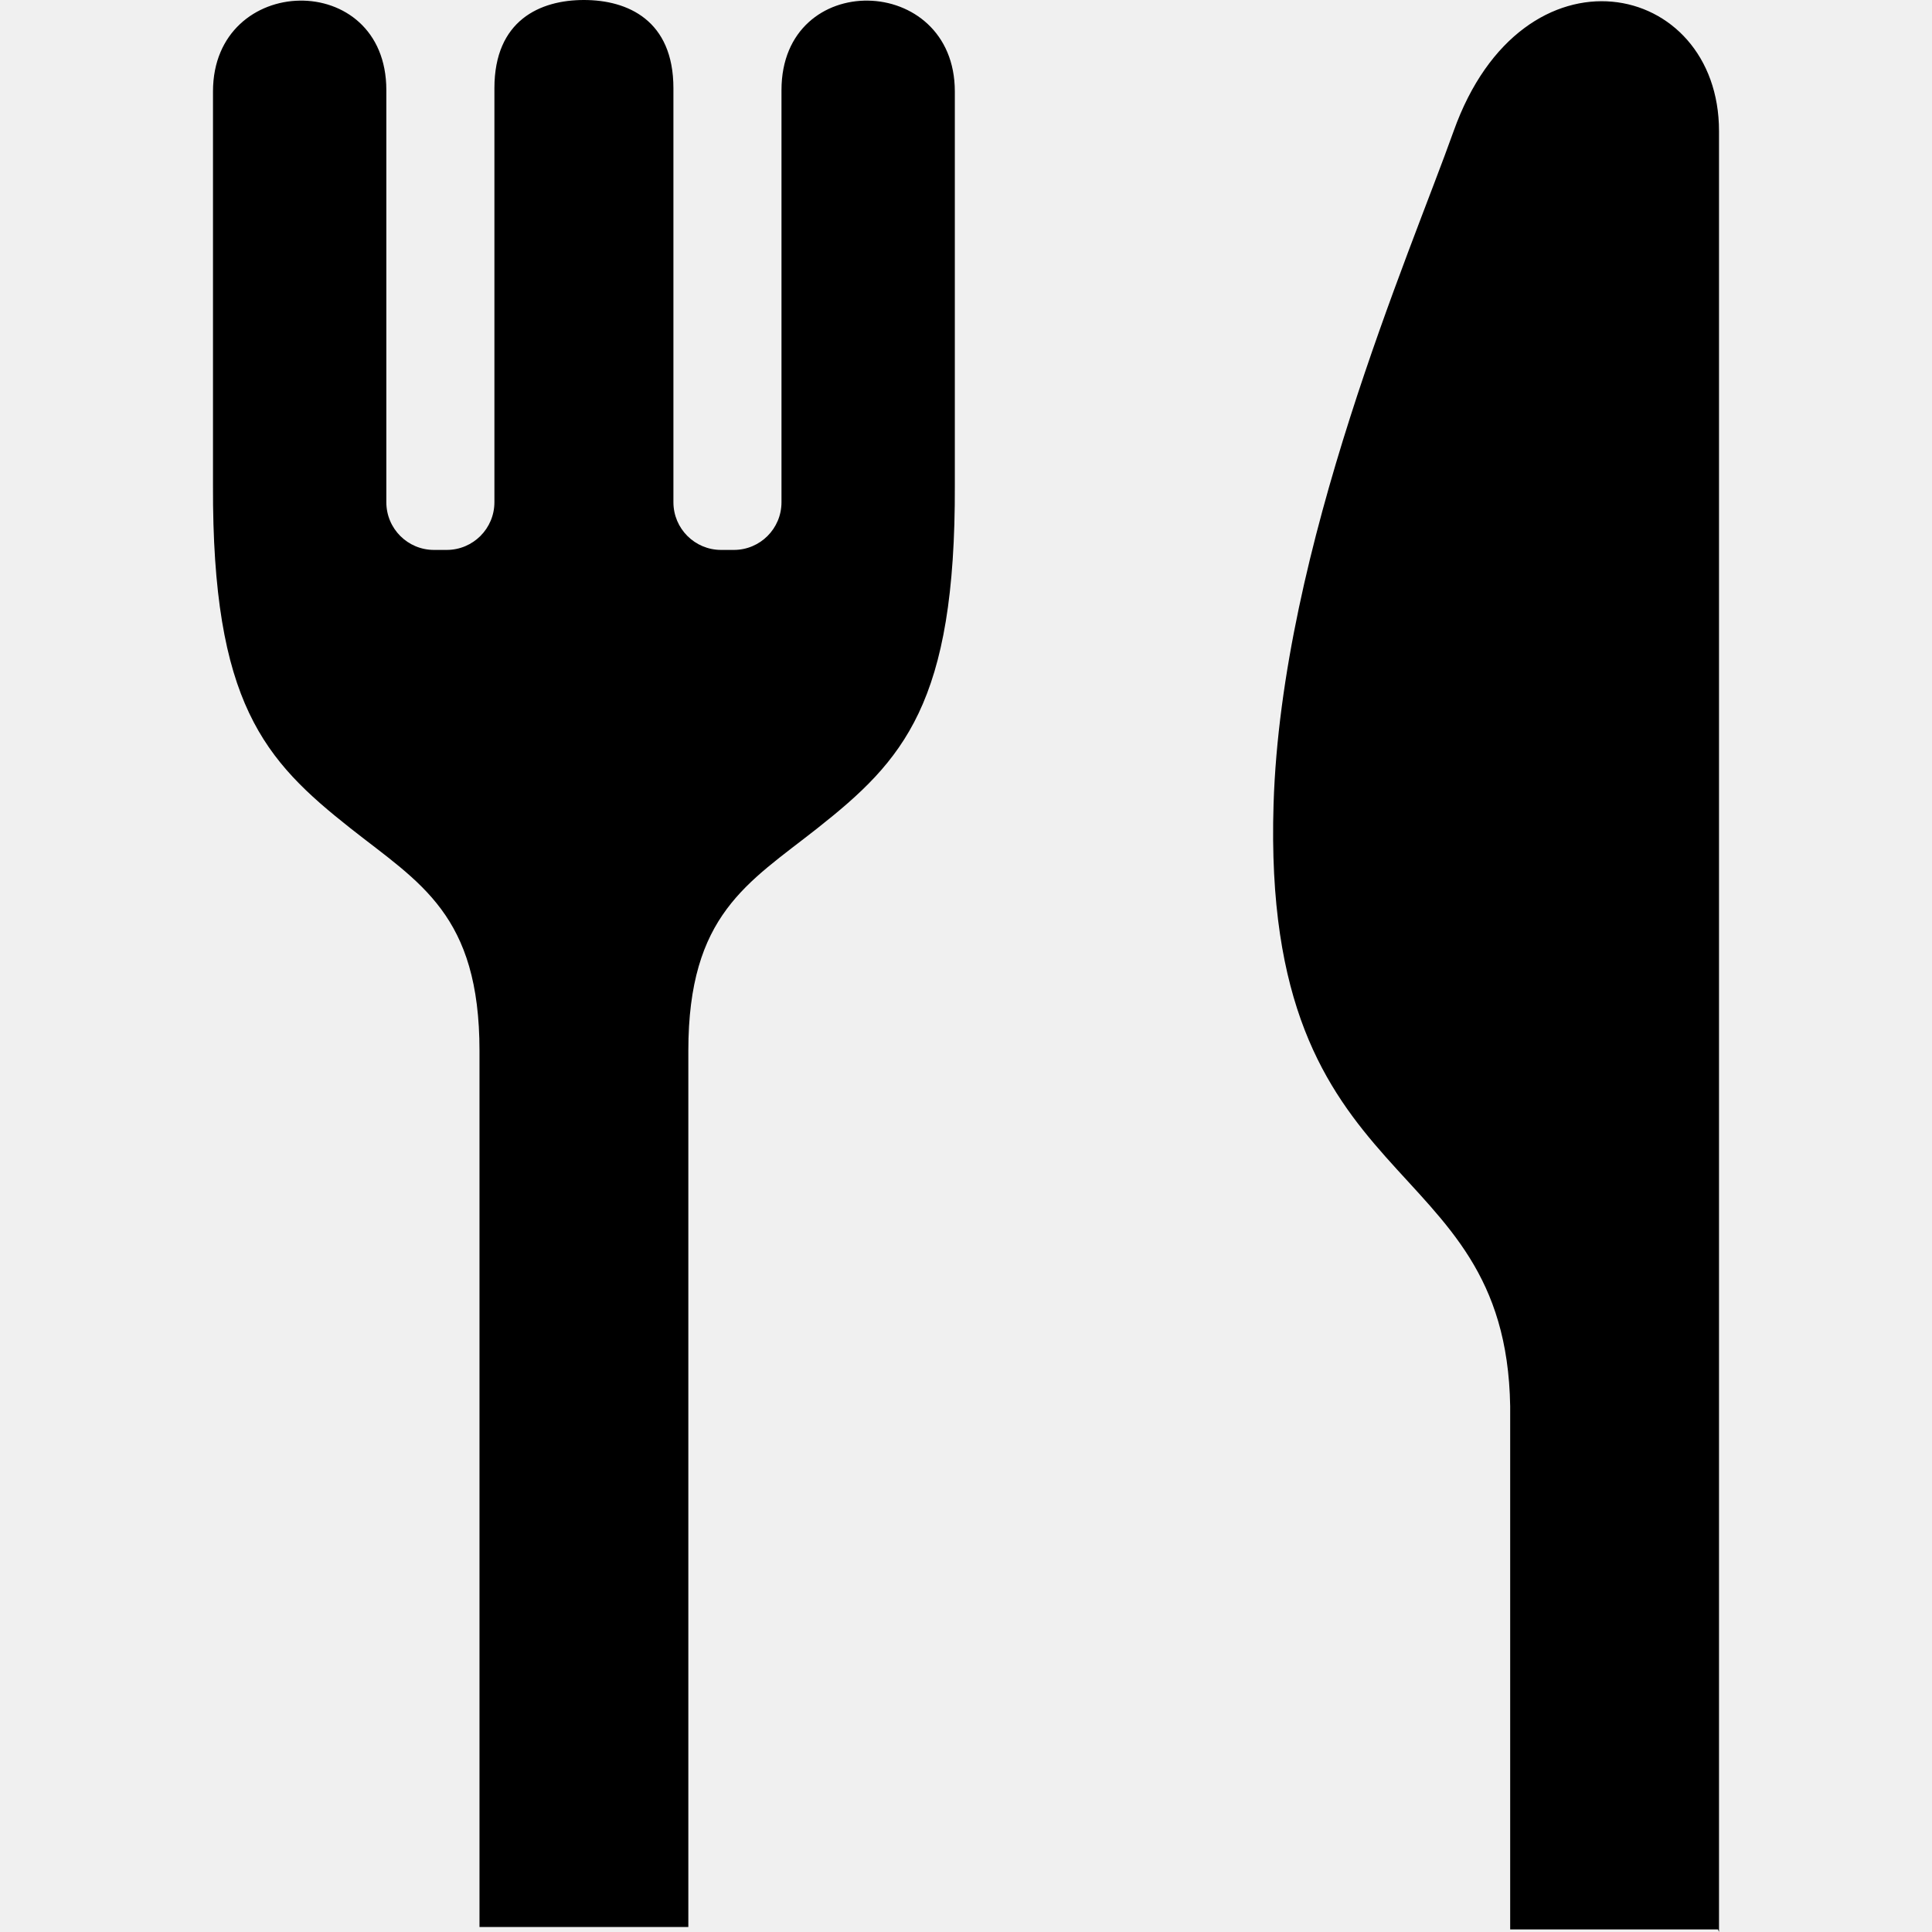
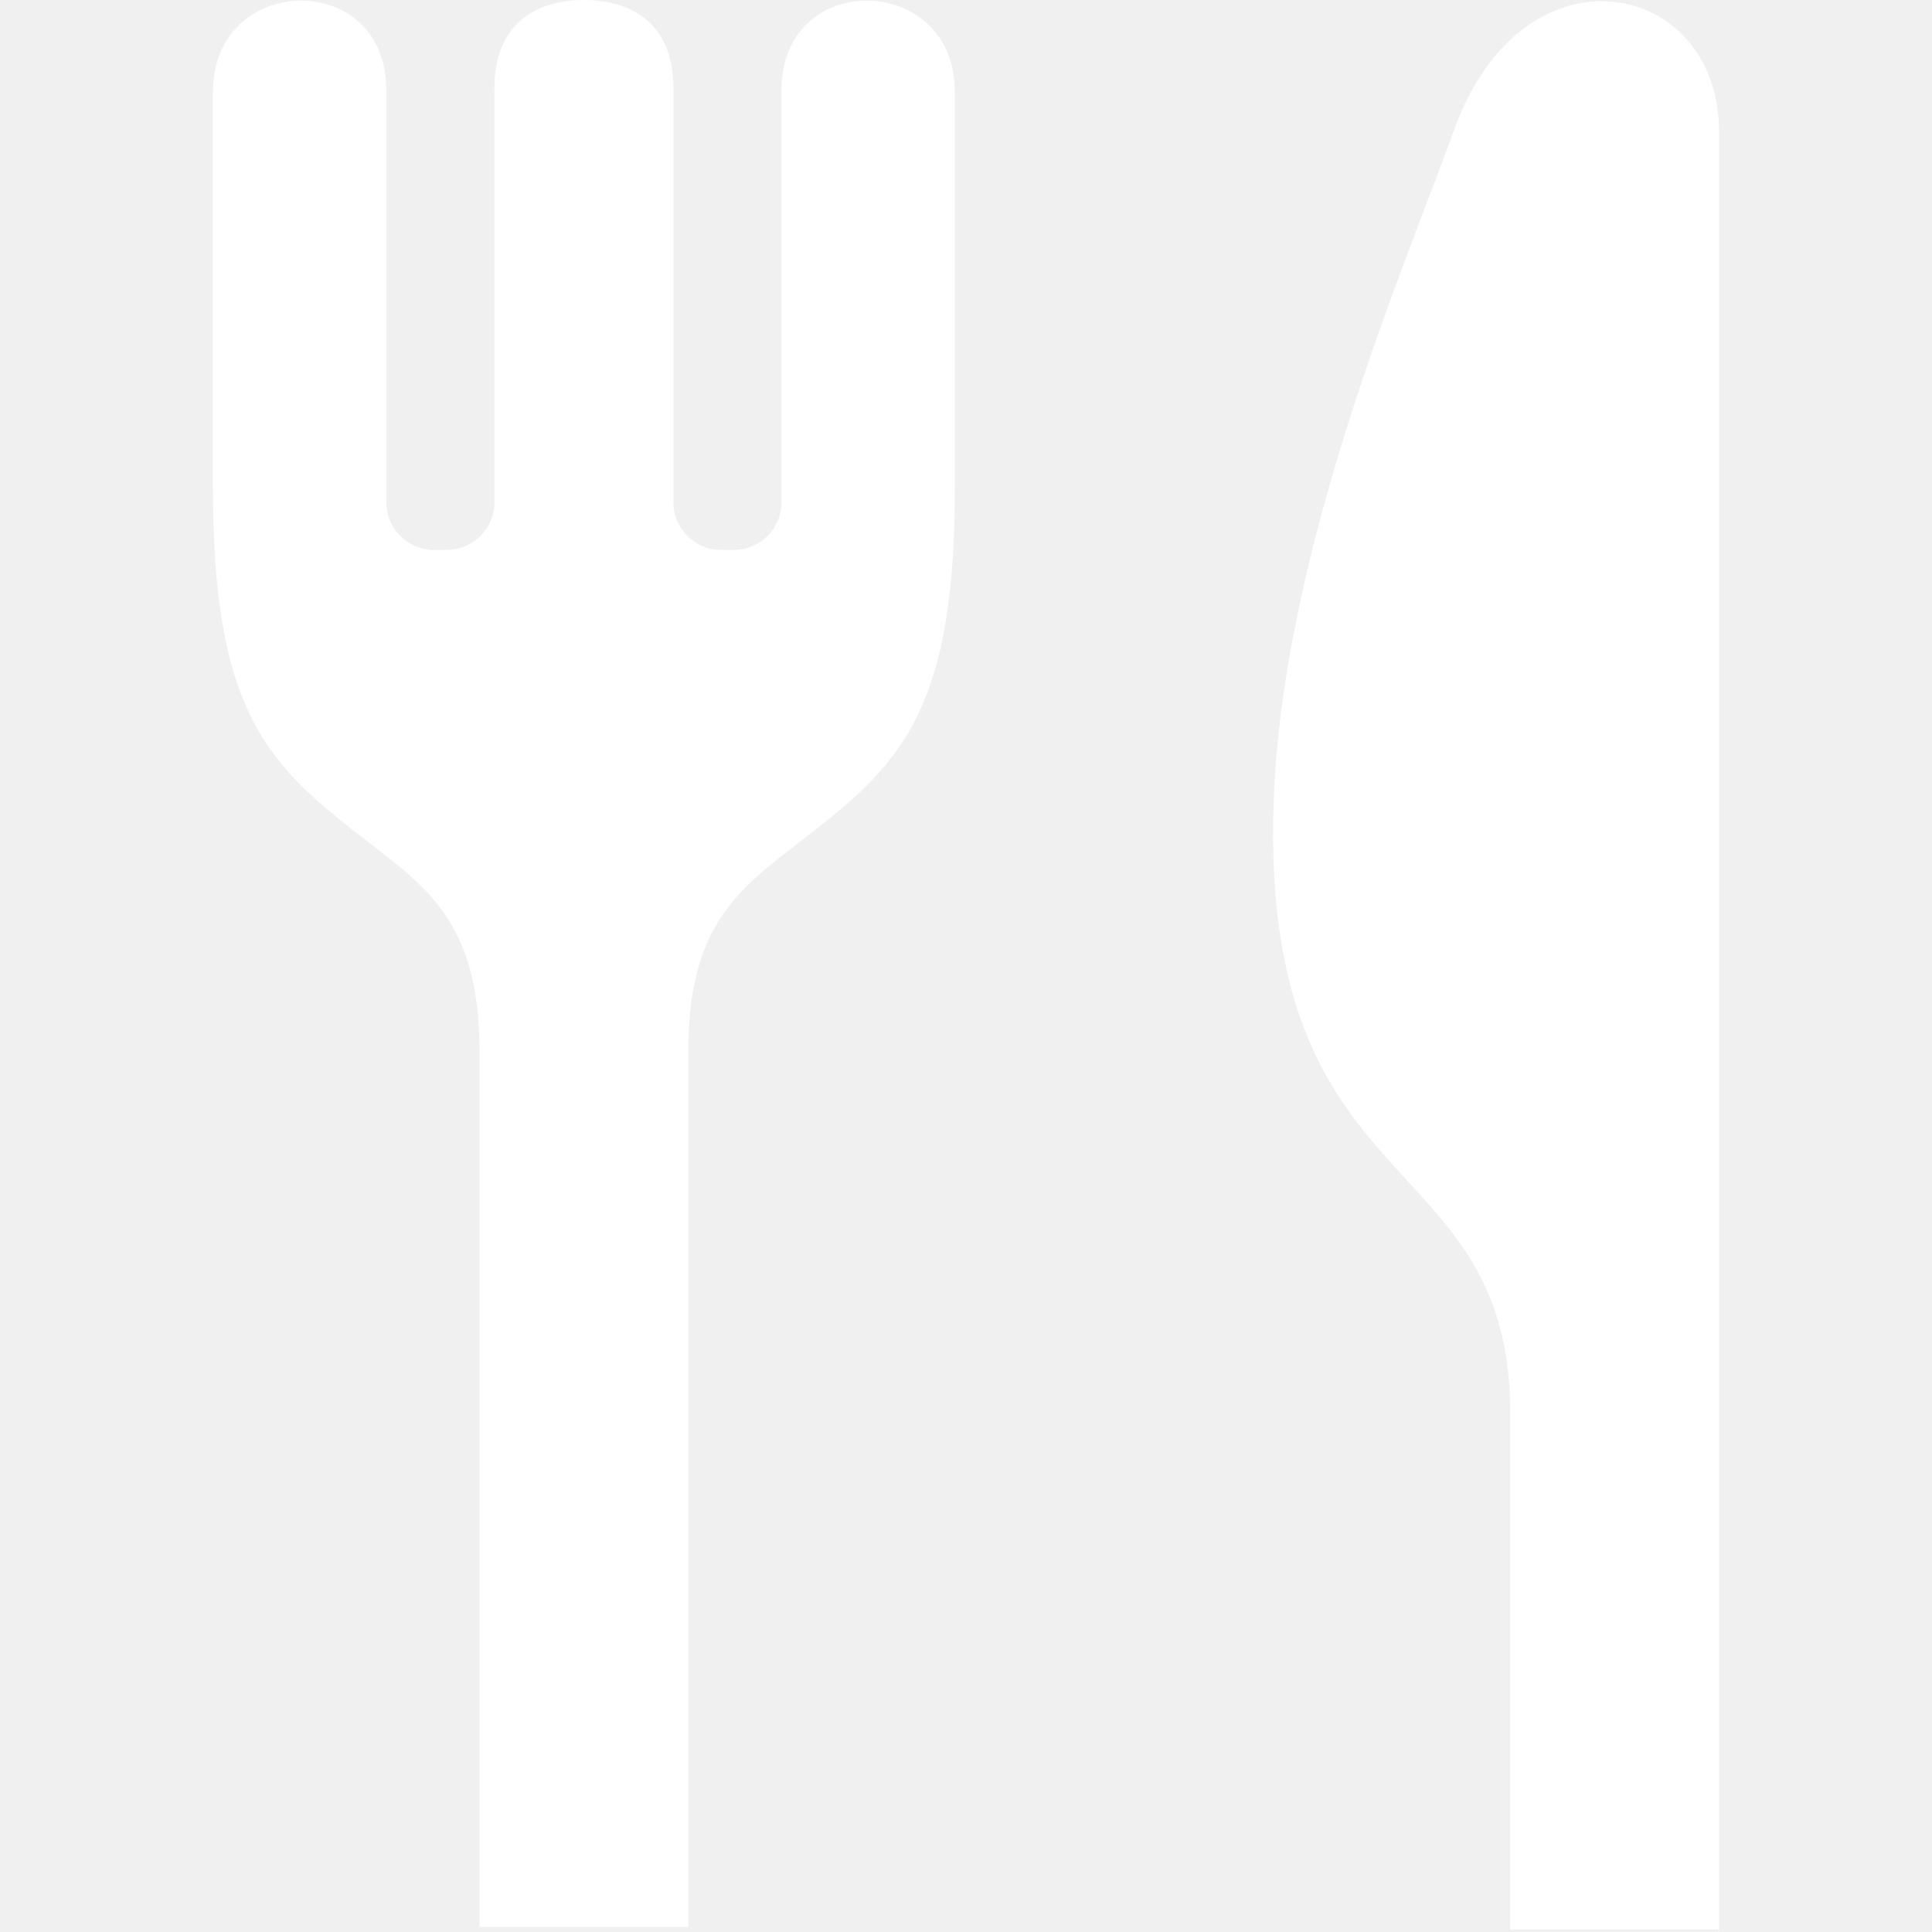
<svg xml:space="preserve" viewBox="0 0 512 512">
-   <path d="M207.103 23.875v109.219c0 7-5.656 12.641-12.625 12.641h-3.375c-6.969 0-12.641-5.641-12.641-12.641V23.375c0-18-12.109-23.375-23.719-23.375s-23.719 5.375-23.719 23.375v109.719c0 7-5.672 12.641-12.641 12.641h-3.375c-6.969 0-12.625-5.641-12.625-12.641V23.875c0-32.219-45.938-31.125-45.938.359v104.297c-.219 57.906 13.625 72.953 36.469 91 18.422 14.531 34.156 22.859 34.156 58.953v232.188h55.344V278.484c0-36.094 15.734-44.422 34.156-58.953 22.859-18.047 36.688-33.094 36.469-91V24.234c.001-31.484-45.936-32.578-45.936-.359M385.228 34.75c-11.75 32.953-45.578 110.156-47.719 178.344-3.313 105.844 61.547 90.188 62.703 159.531v138.688h55.078l.266.688V34.751c0-40.189-52.032-51.282-70.328-.001" fill="currentColor" />
+   <path d="M207.103 23.875v109.219c0 7-5.656 12.641-12.625 12.641h-3.375c-6.969 0-12.641-5.641-12.641-12.641V23.375c0-18-12.109-23.375-23.719-23.375s-23.719 5.375-23.719 23.375v109.719c0 7-5.672 12.641-12.641 12.641h-3.375c-6.969 0-12.625-5.641-12.625-12.641V23.875c0-32.219-45.938-31.125-45.938.359v104.297c-.219 57.906 13.625 72.953 36.469 91 18.422 14.531 34.156 22.859 34.156 58.953v232.188h55.344V278.484c0-36.094 15.734-44.422 34.156-58.953 22.859-18.047 36.688-33.094 36.469-91V24.234c.001-31.484-45.936-32.578-45.936-.359M385.228 34.75c-11.75 32.953-45.578 110.156-47.719 178.344-3.313 105.844 61.547 90.188 62.703 159.531v138.688h55.078l.266.688V34.751c0-40.189-52.032-51.282-70.328-.001" fill="#FFFFFF" />
</svg>
